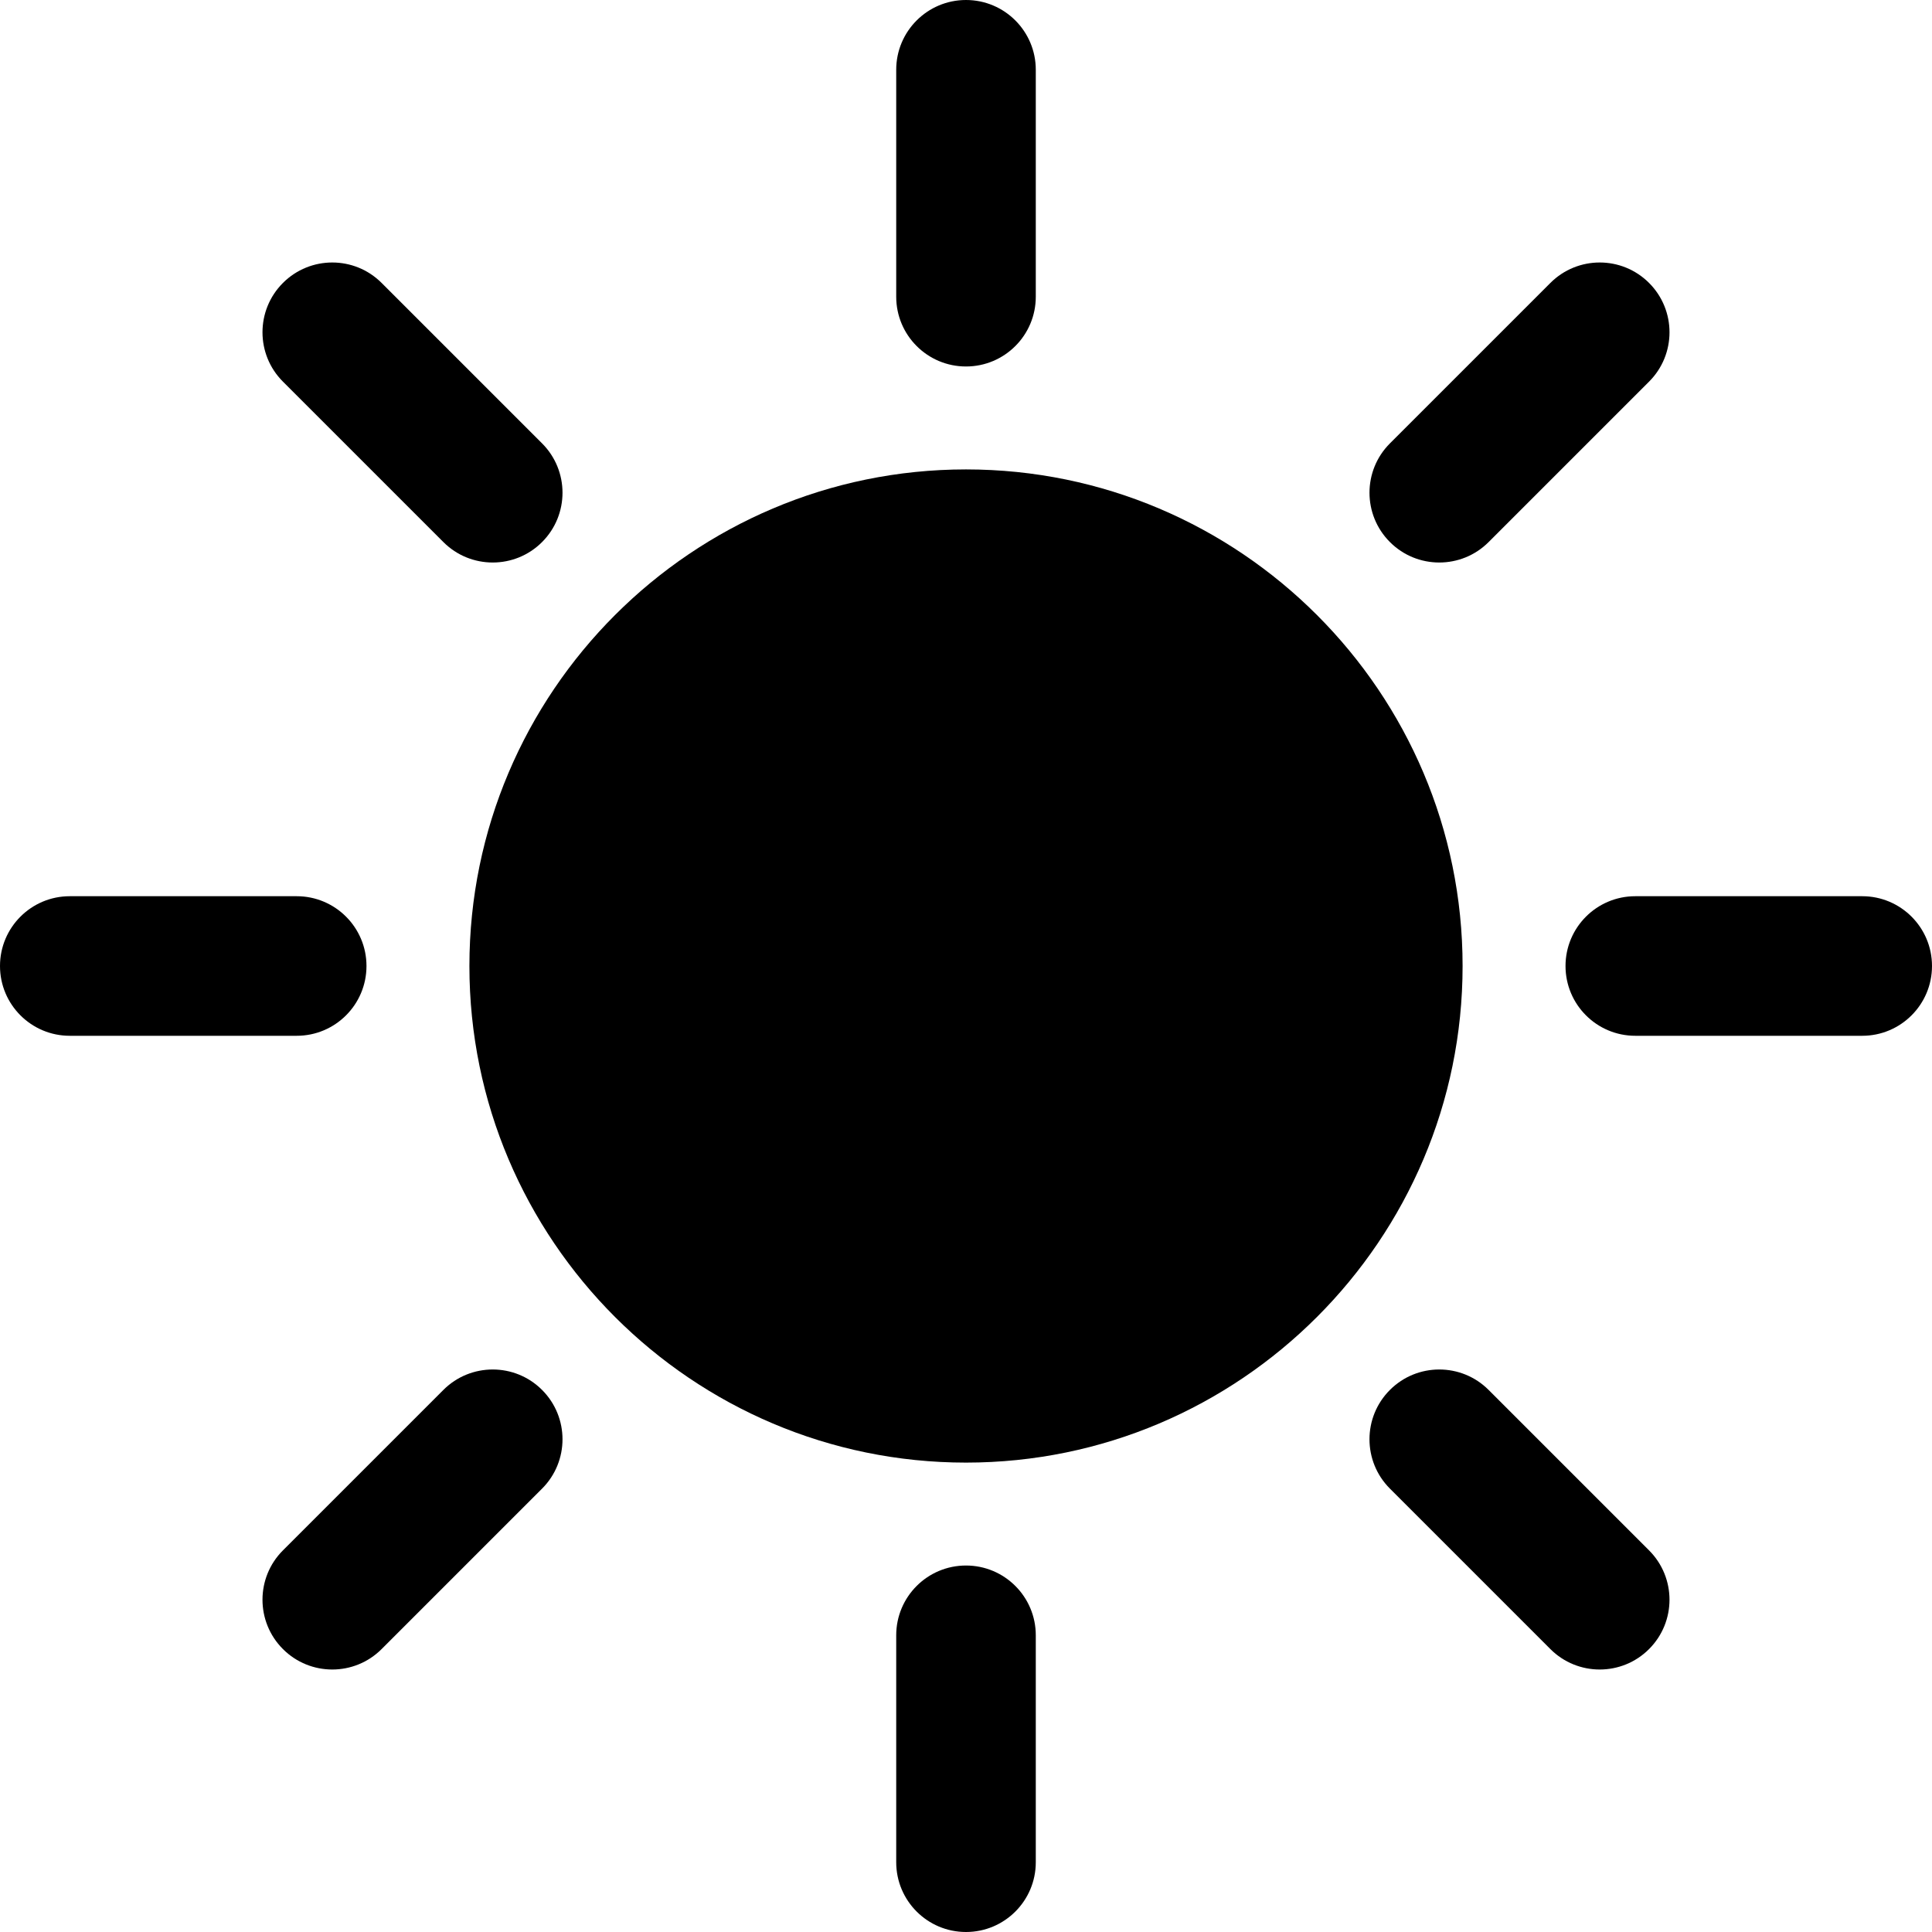
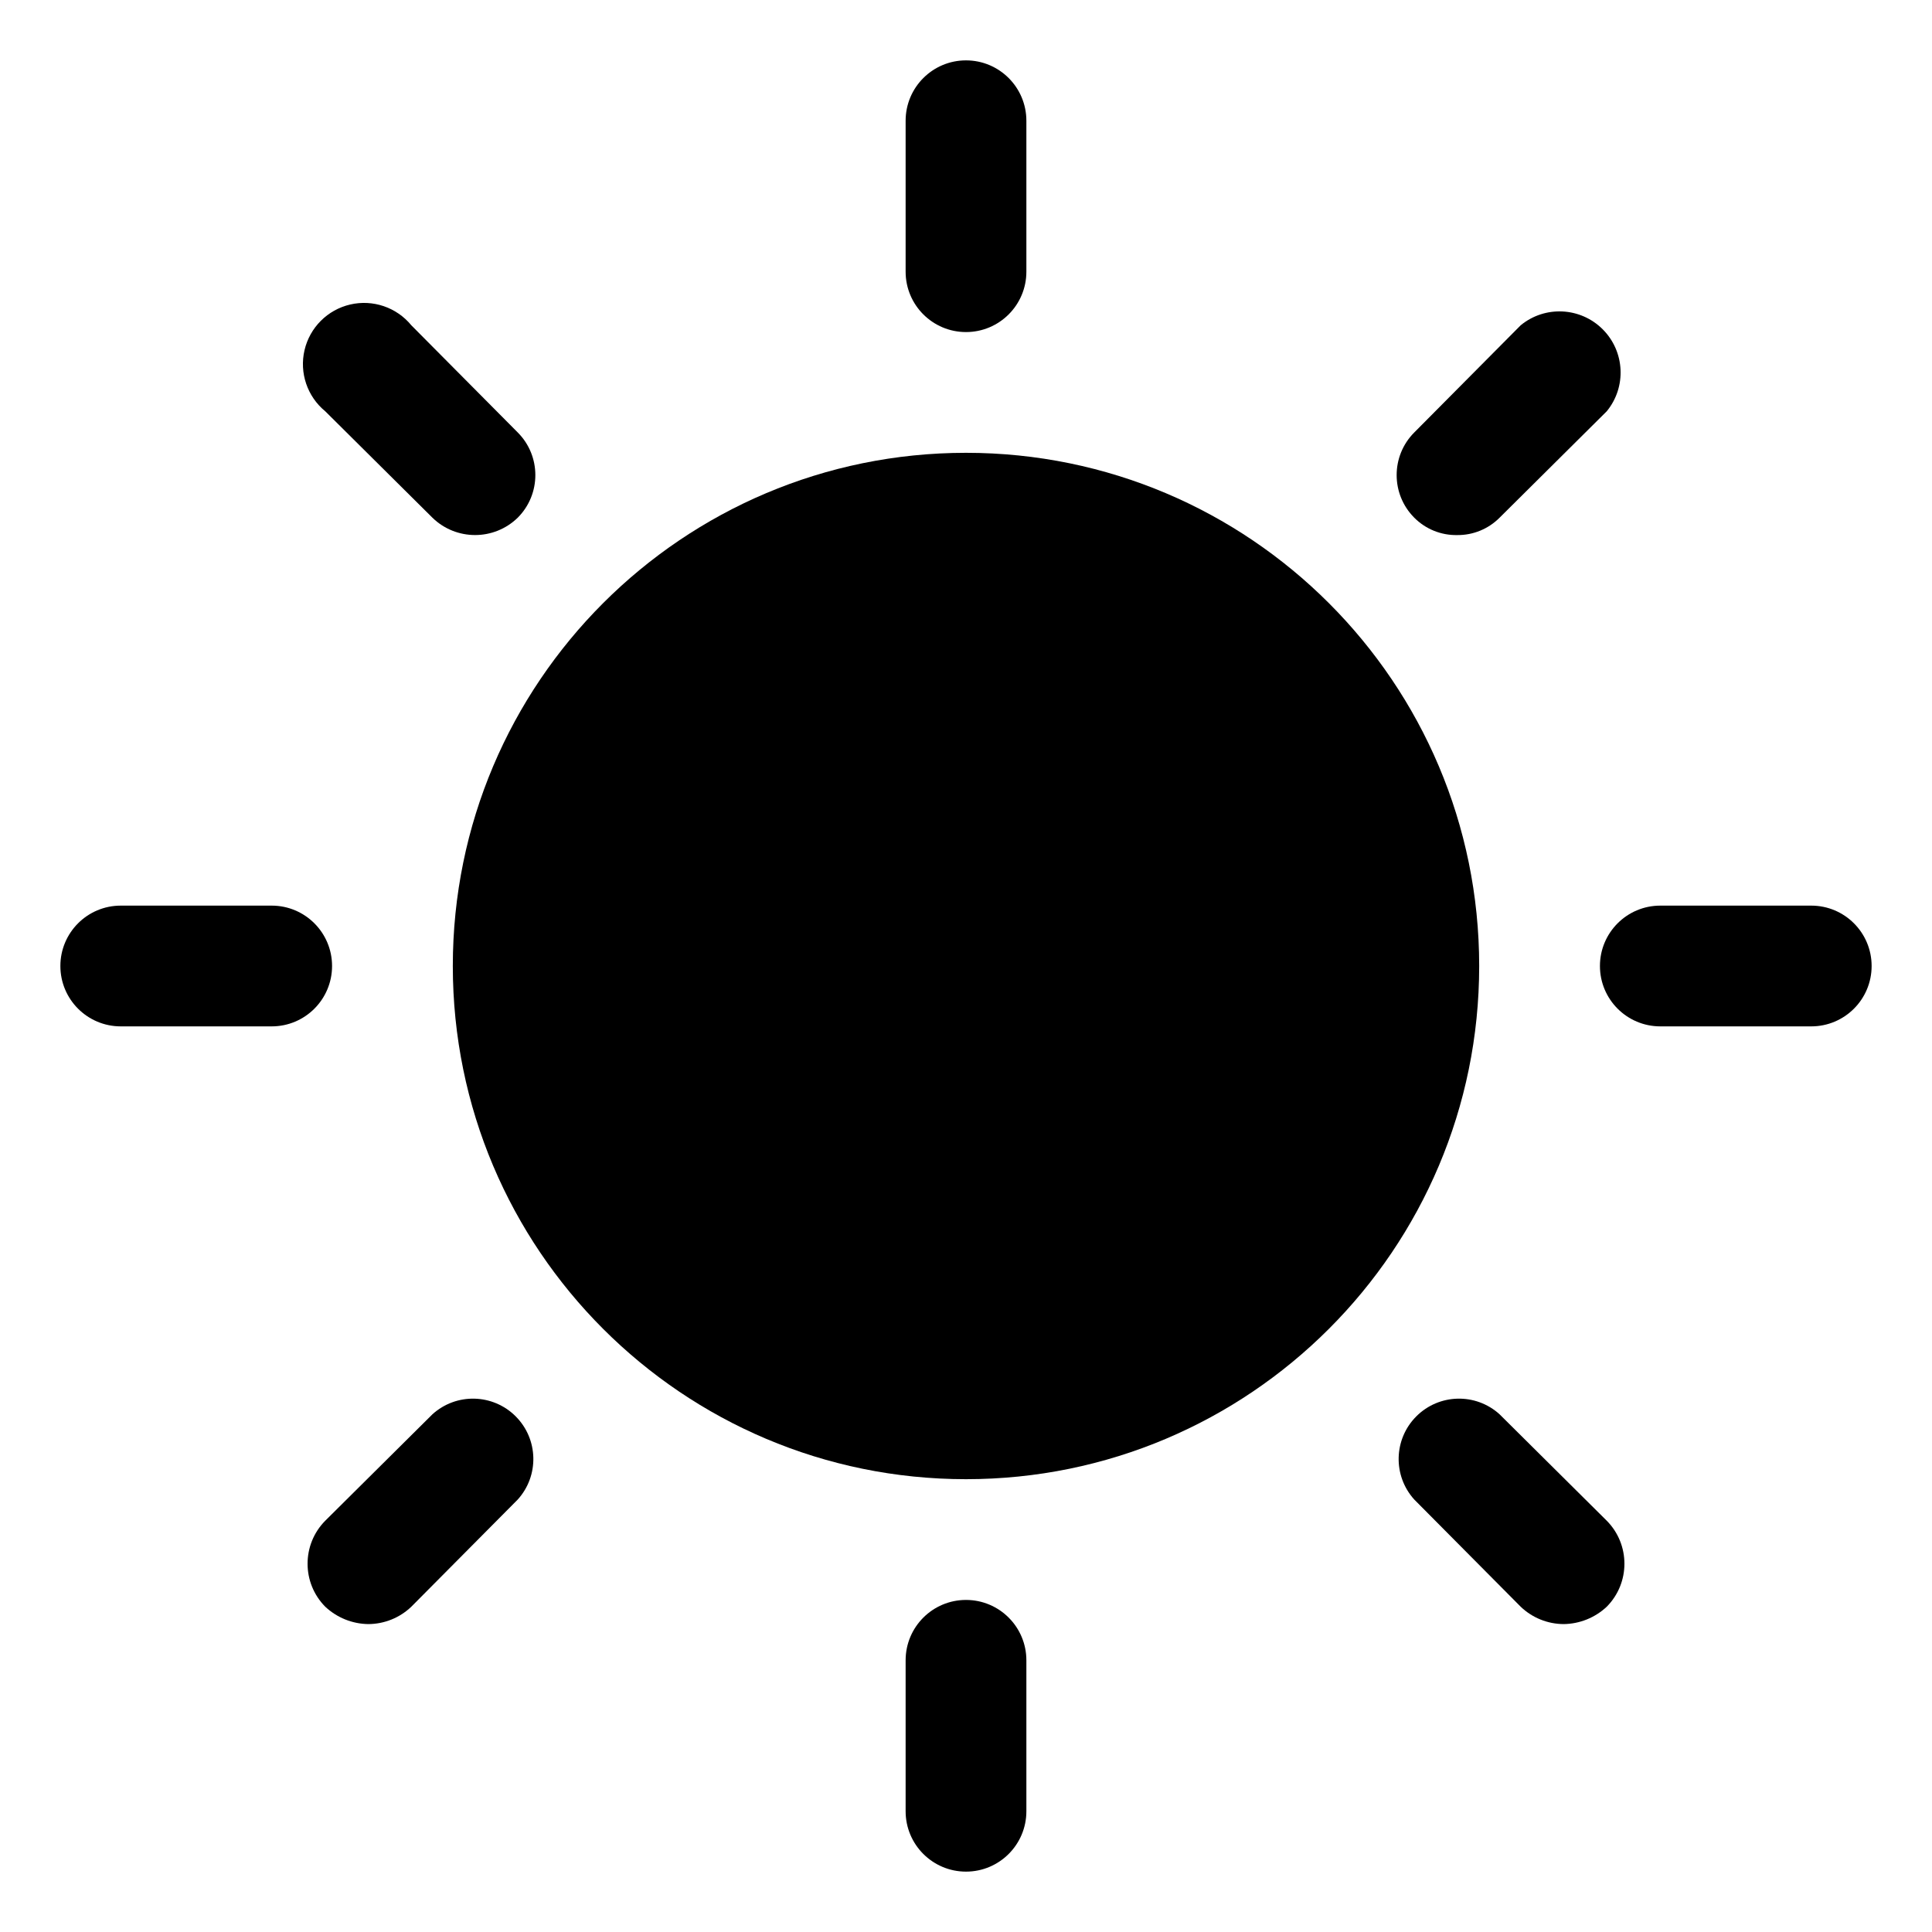
- <svg xmlns="http://www.w3.org/2000/svg" version="1.1" id="Capa_1" x="0px" y="0px" viewBox="0 0 207.628 207.628" style="enable-background:new 0 0 207.628 207.628;" xml:space="preserve">
-   <circle cx="103.814" cy="103.814" r="45.868" />
-   <path d="M103.814,157.183c-29.427,0-53.368-23.941-53.368-53.368s23.941-53.368,53.368-53.368s53.368,23.941,53.368,53.368  S133.241,157.183,103.814,157.183z M103.814,65.446c-21.156,0-38.368,17.212-38.368,38.368s17.212,38.368,38.368,38.368  s38.368-17.212,38.368-38.368S124.97,65.446,103.814,65.446z" />
-   <path d="M103.814,39.385c-4.142,0-7.5-3.358-7.5-7.5V7.5c0-4.142,3.358-7.5,7.5-7.5s7.5,3.358,7.5,7.5v24.385  C111.314,36.027,107.956,39.385,103.814,39.385z" />
-   <path d="M103.814,207.628c-4.142,0-7.5-3.358-7.5-7.5v-24.385c0-4.142,3.358-7.5,7.5-7.5s7.5,3.358,7.5,7.5v24.385  C111.314,204.271,107.956,207.628,103.814,207.628z" />
-   <path d="M200.128,111.314h-24.385c-4.142,0-7.5-3.358-7.5-7.5s3.358-7.5,7.5-7.5h24.385c4.142,0,7.5,3.358,7.5,7.5  S204.271,111.314,200.128,111.314z" />
-   <path d="M31.885,111.314H7.5c-4.142,0-7.5-3.358-7.5-7.5s3.358-7.5,7.5-7.5h24.385c4.142,0,7.5,3.358,7.5,7.5  S36.027,111.314,31.885,111.314z" />
-   <path d="M154.676,60.452c-1.919,0-3.839-0.732-5.303-2.197c-2.929-2.929-2.929-7.678,0-10.606l17.243-17.242  c2.929-2.929,7.678-2.93,10.606,0c2.929,2.929,2.929,7.678,0,10.606l-17.243,17.242C158.515,59.72,156.595,60.452,154.676,60.452z" />
-   <path d="M35.709,179.419c-1.919,0-3.839-0.732-5.303-2.197c-2.929-2.929-2.929-7.678,0-10.606l17.243-17.243  c2.929-2.929,7.678-2.929,10.606,0c2.929,2.929,2.929,7.678,0,10.606l-17.243,17.243C39.548,178.687,37.629,179.419,35.709,179.419z  " />
-   <path d="M171.918,179.419c-1.919,0-3.839-0.732-5.303-2.197l-17.243-17.243c-2.929-2.929-2.929-7.678,0-10.606  c2.929-2.929,7.678-2.929,10.606,0l17.243,17.243c2.929,2.929,2.929,7.678,0,10.606  C175.757,178.687,173.838,179.419,171.918,179.419z" />
-   <path d="M52.952,60.452c-1.919,0-3.839-0.732-5.303-2.197L30.406,41.013c-2.929-2.929-2.929-7.677,0-10.606  c2.929-2.929,7.678-2.93,10.606,0l17.243,17.242c2.929,2.929,2.929,7.677,0,10.606C56.791,59.72,54.872,60.452,52.952,60.452z" />
-   <g>
- </g>
-   <g>
- </g>
-   <g>
- </g>
-   <g>
- </g>
-   <g>
- </g>
-   <g>
- </g>
-   <g>
- </g>
-   <g>
- </g>
-   <g>
- </g>
-   <g>
- </g>
-   <g>
- </g>
-   <g>
- </g>
-   <g>
- </g>
-   <g>
- </g>
-   <g>
- </g>
+ <svg xmlns="http://www.w3.org/2000/svg" viewBox="0 0 256 256">
+   <circle cx="128" cy="128" r="68" />
+   <path d="M128,44a8,8,0,0,0,8-8V16a8,8,0,0,0-16,0V36A8,8,0,0,0,128,44Z" />
+   <path d="M57.3,68.6a8.1,8.1,0,0,0,11.3,0,8,8,0,0,0,0-11.3L54.5,43.1A8.1,8.1,0,1,0,43.1,54.5Z" />
+   <path d="M44,128a8,8,0,0,0-8-8H16a8,8,0,0,0,0,16H36A8,8,0,0,0,44,128Z" />
+   <path d="M57.3,187.4,43.1,201.5a8.1,8.1,0,0,0,0,11.4,8.5,8.5,0,0,0,5.7,2.3,8.3,8.3,0,0,0,5.7-2.3l14.1-14.2a8,8,0,0,0-11.3-11.3Z" />
+   <path d="M128,212a8,8,0,0,0-8,8v20a8,8,0,0,0,16,0V220A8,8,0,0,0,128,212Z" />
+   <path d="M198.7,187.4a8,8,0,0,0-11.3,11.3l14.1,14.2a8.3,8.3,0,0,0,5.7,2.3,8.5,8.5,0,0,0,5.7-2.3,8.1,8.1,0,0,0,0-11.4Z" />
+   <path d="M240,120H220a8,8,0,0,0,0,16h20a8,8,0,0,0,0-16Z" />
+   <path d="M193.1,70.9a7.8,7.8,0,0,0,5.6-2.3l14.2-14.1a8.1,8.1,0,0,0-11.4-11.4L187.4,57.3a8,8,0,0,0,0,11.3A7.8,7.8,0,0,0,193.1,70.9Z" />
</svg>
